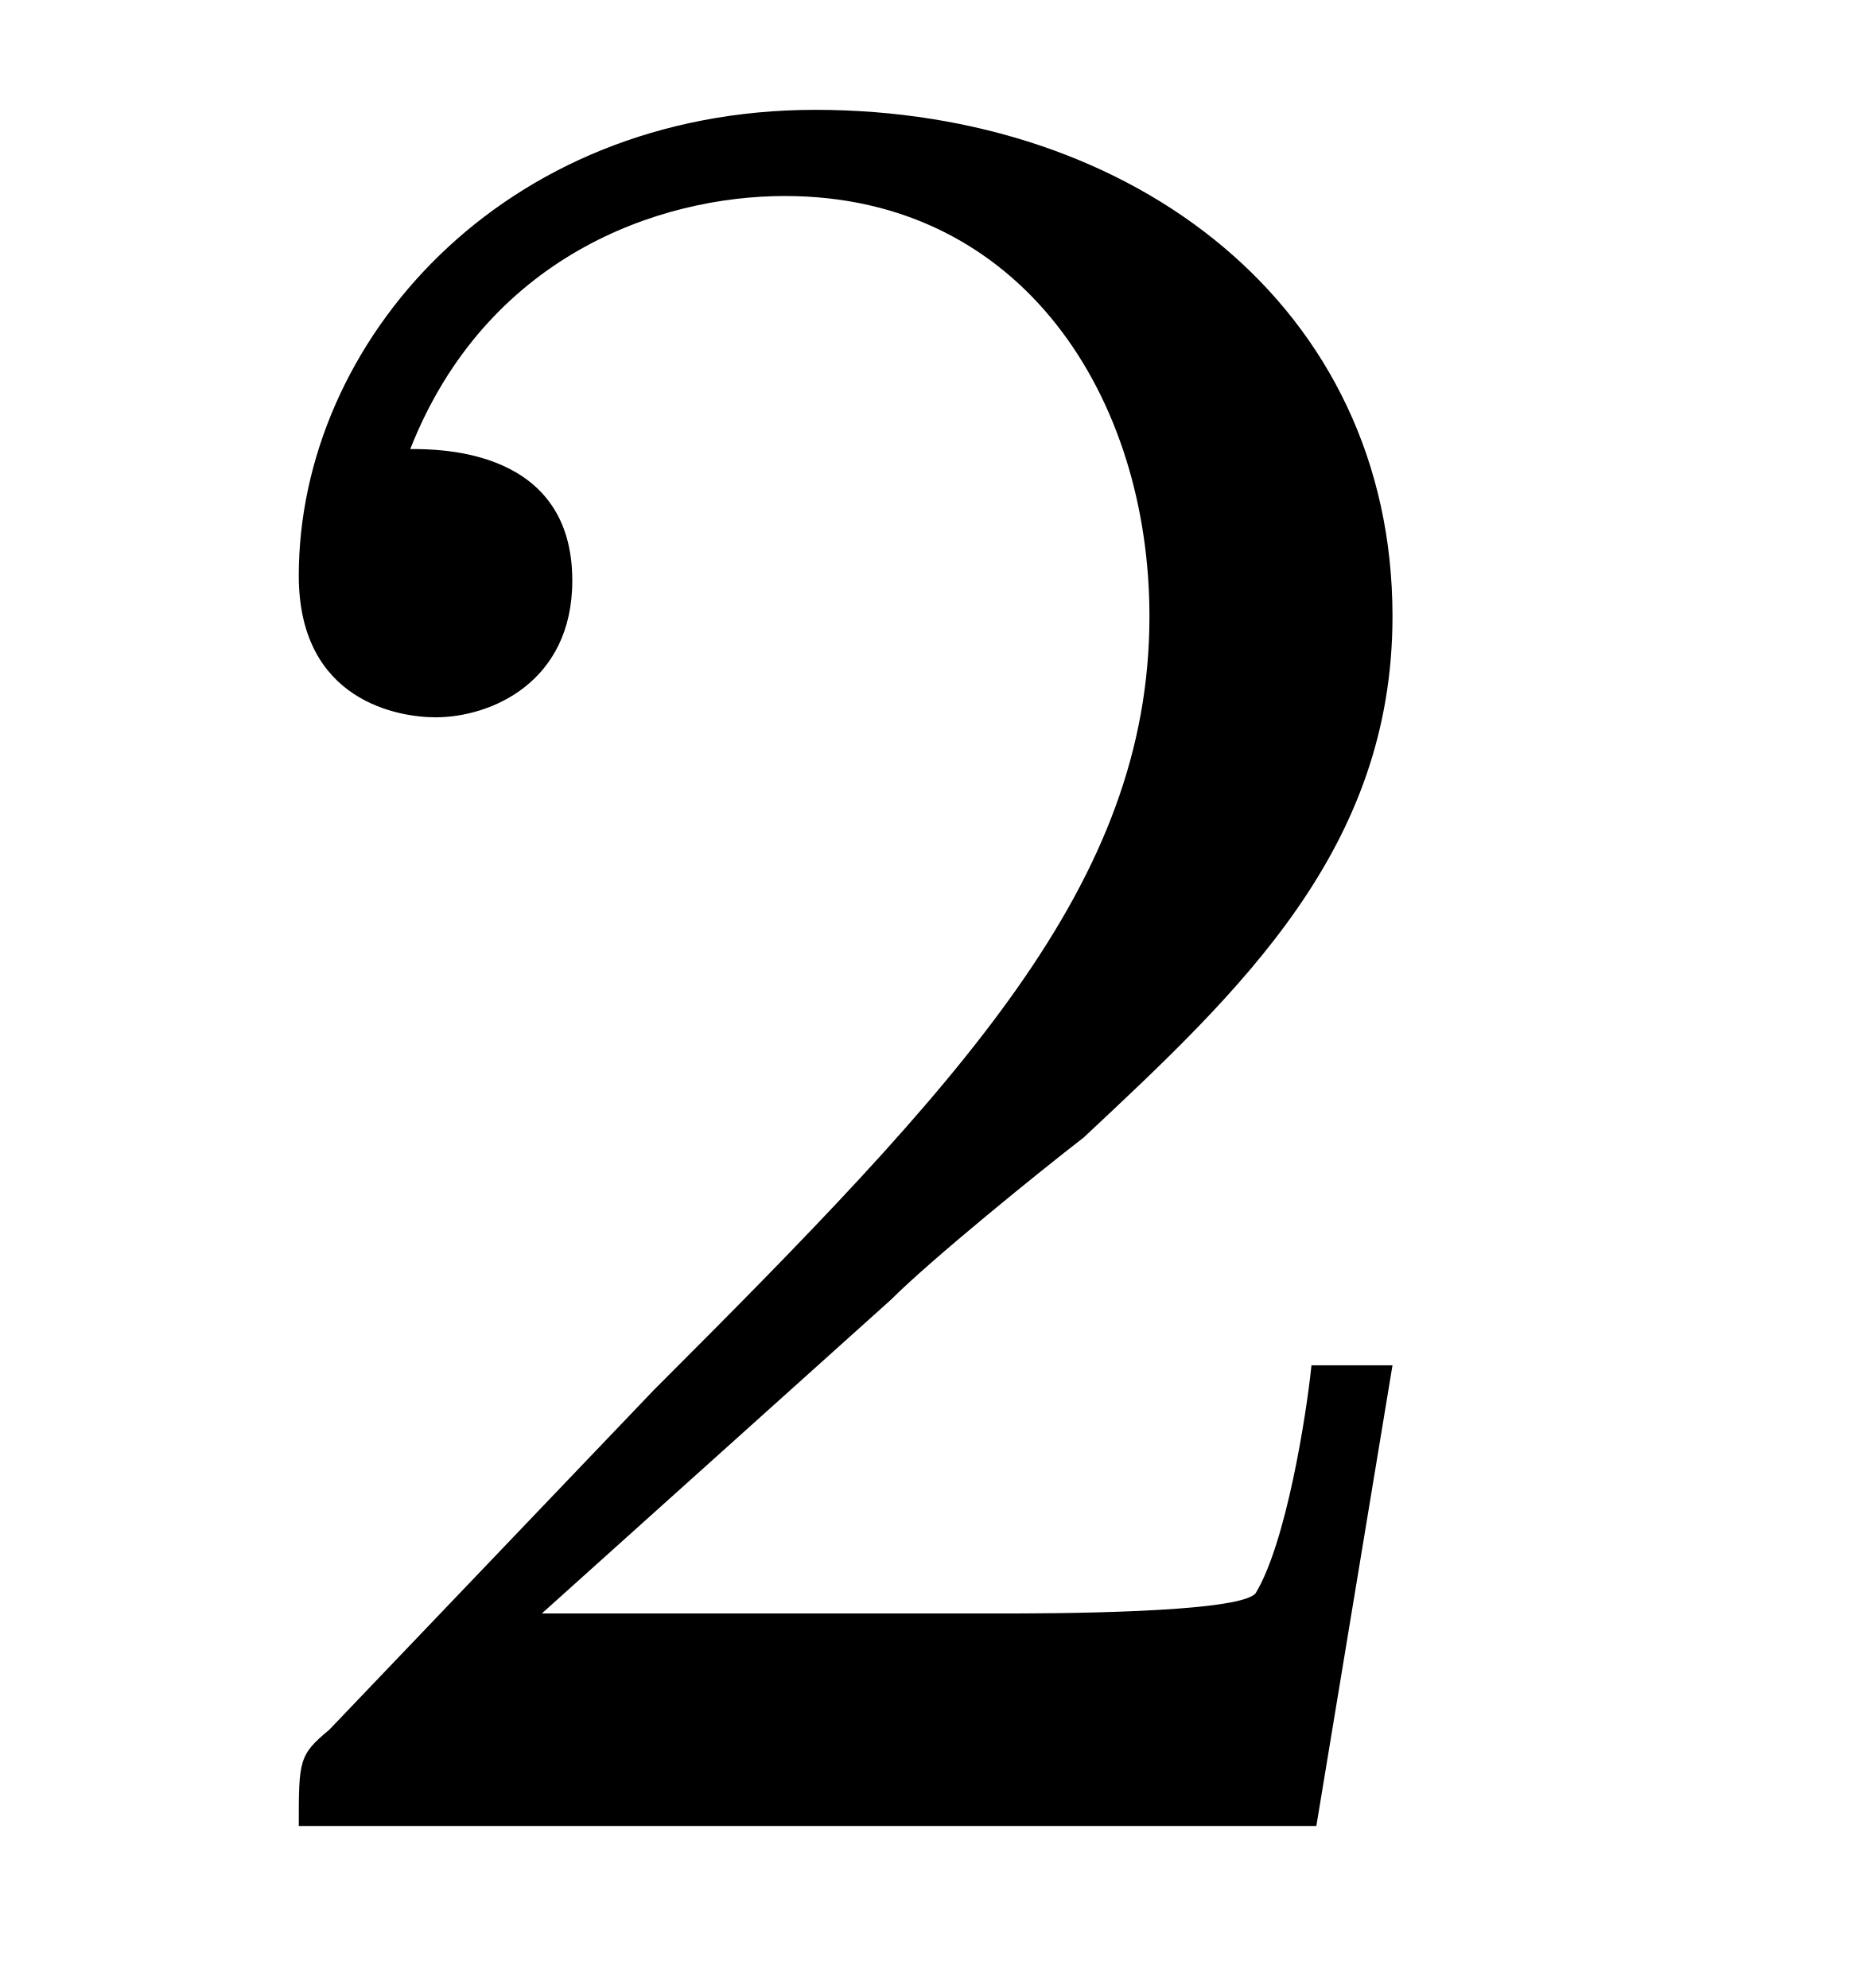
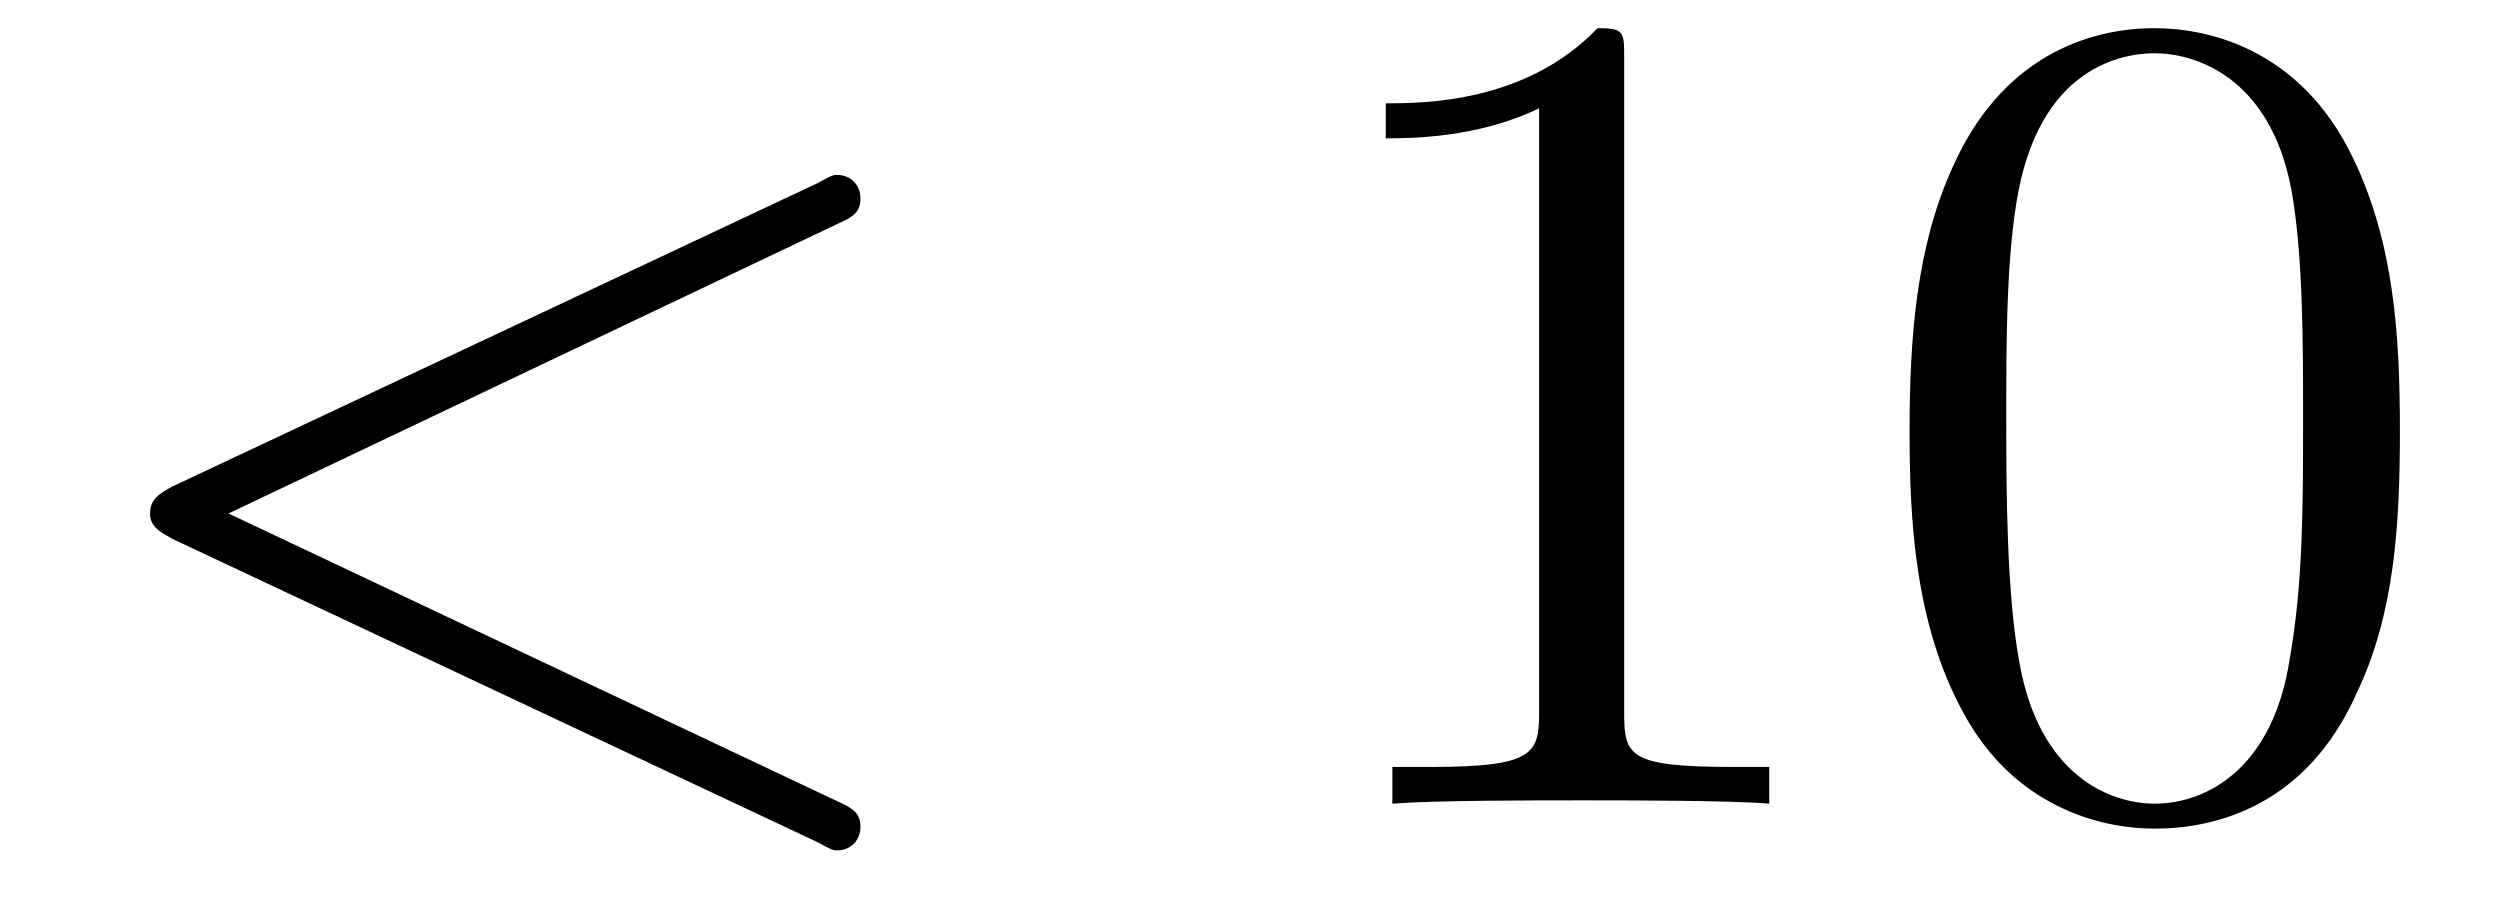
- <svg xmlns="http://www.w3.org/2000/svg" xmlns:xlink="http://www.w3.org/1999/xlink" viewBox="0 0 5.732 6.136" version="1.2">
+ <svg xmlns="http://www.w3.org/2000/svg" xmlns:xlink="http://www.w3.org/1999/xlink" viewBox="0 0 23.424 8.457" version="1.2">
  <defs>
    <g>
      <symbol overflow="visible" id="glyph0-0">
        <path style="stroke:none;" d="" />
      </symbol>
      <symbol overflow="visible" id="glyph0-1">
-         <path style="stroke:none;" d="M 2.25 -1.625 C 2.375 -1.75 2.703 -2.016 2.844 -2.125 C 3.328 -2.578 3.797 -3.016 3.797 -3.734 C 3.797 -4.688 3 -5.297 2.016 -5.297 C 1.047 -5.297 0.422 -4.578 0.422 -3.859 C 0.422 -3.469 0.734 -3.422 0.844 -3.422 C 1.016 -3.422 1.266 -3.531 1.266 -3.844 C 1.266 -4.25 0.859 -4.25 0.766 -4.25 C 1 -4.844 1.531 -5.031 1.922 -5.031 C 2.656 -5.031 3.047 -4.406 3.047 -3.734 C 3.047 -2.906 2.469 -2.297 1.516 -1.344 L 0.516 -0.297 C 0.422 -0.219 0.422 -0.203 0.422 0 L 3.562 0 L 3.797 -1.422 L 3.547 -1.422 C 3.531 -1.266 3.469 -0.875 3.375 -0.719 C 3.328 -0.656 2.719 -0.656 2.594 -0.656 L 1.172 -0.656 Z M 2.25 -1.625 " />
+         <path style="stroke:none;" d="M 7.359 -5.438 C 7.5 -5.5 7.562 -5.547 7.562 -5.672 C 7.562 -5.797 7.469 -5.891 7.344 -5.891 C 7.312 -5.891 7.297 -5.891 7.156 -5.812 L 1.109 -2.969 C 1 -2.906 0.906 -2.859 0.906 -2.719 C 0.906 -2.594 1 -2.547 1.109 -2.484 L 7.156 0.359 C 7.297 0.438 7.312 0.438 7.344 0.438 C 7.469 0.438 7.562 0.344 7.562 0.219 C 7.562 0.094 7.5 0.047 7.359 -0.016 L 1.641 -2.719 Z M 7.359 -5.438 " />
+       </symbol>
+       <symbol overflow="visible" id="glyph1-0">
+         <path style="stroke:none;" d="" />
+       </symbol>
+       <symbol overflow="visible" id="glyph1-1">
+         <path style="stroke:none;" d="M 3.203 -6.984 C 3.203 -7.234 3.203 -7.266 2.953 -7.266 C 2.281 -6.562 1.312 -6.562 0.969 -6.562 L 0.969 -6.234 C 1.188 -6.234 1.828 -6.234 2.406 -6.516 L 2.406 -0.859 C 2.406 -0.469 2.359 -0.344 1.391 -0.344 L 1.031 -0.344 L 1.031 0 C 1.422 -0.031 2.359 -0.031 2.797 -0.031 C 3.234 -0.031 4.188 -0.031 4.562 0 L 4.562 -0.344 L 4.219 -0.344 C 3.234 -0.344 3.203 -0.453 3.203 -0.859 Z M 3.203 -6.984 " />
+       </symbol>
+       <symbol overflow="visible" id="glyph1-2">
+         <path style="stroke:none;" d="M 5.016 -3.484 C 5.016 -4.359 4.969 -5.234 4.578 -6.047 C 4.078 -7.094 3.188 -7.266 2.719 -7.266 C 2.078 -7.266 1.281 -6.984 0.828 -5.969 C 0.484 -5.219 0.422 -4.359 0.422 -3.484 C 0.422 -2.672 0.469 -1.688 0.922 -0.859 C 1.391 0.016 2.188 0.234 2.719 0.234 C 3.297 0.234 4.141 0.016 4.609 -1.031 C 4.969 -1.781 5.016 -2.625 5.016 -3.484 Z M 2.719 0 C 2.297 0 1.641 -0.266 1.453 -1.312 C 1.328 -1.969 1.328 -2.984 1.328 -3.625 C 1.328 -4.312 1.328 -5.031 1.422 -5.625 C 1.625 -6.922 2.438 -7.031 2.719 -7.031 C 3.078 -7.031 3.797 -6.828 4 -5.75 C 4.109 -5.141 4.109 -4.312 4.109 -3.625 C 4.109 -2.797 4.109 -2.062 3.984 -1.359 C 3.828 -0.328 3.203 0 2.719 0 Z M 2.719 0 " />
      </symbol>
    </g>
  </defs>
  <g id="surface1">
    <g style="fill:rgb(0%,0%,0%);fill-opacity:1;">
-       <use xlink:href="#glyph0-1" x="0.5" y="5.636" />
+       <use xlink:href="#glyph0-1" x="0.5" y="7.53" />
+     </g>
+     <g style="fill:rgb(0%,0%,0%);fill-opacity:1;">
+       <use xlink:href="#glyph1-1" x="12.015" y="7.53" />
+       <use xlink:href="#glyph1-2" x="17.47" y="7.53" />
    </g>
  </g>
</svg>
